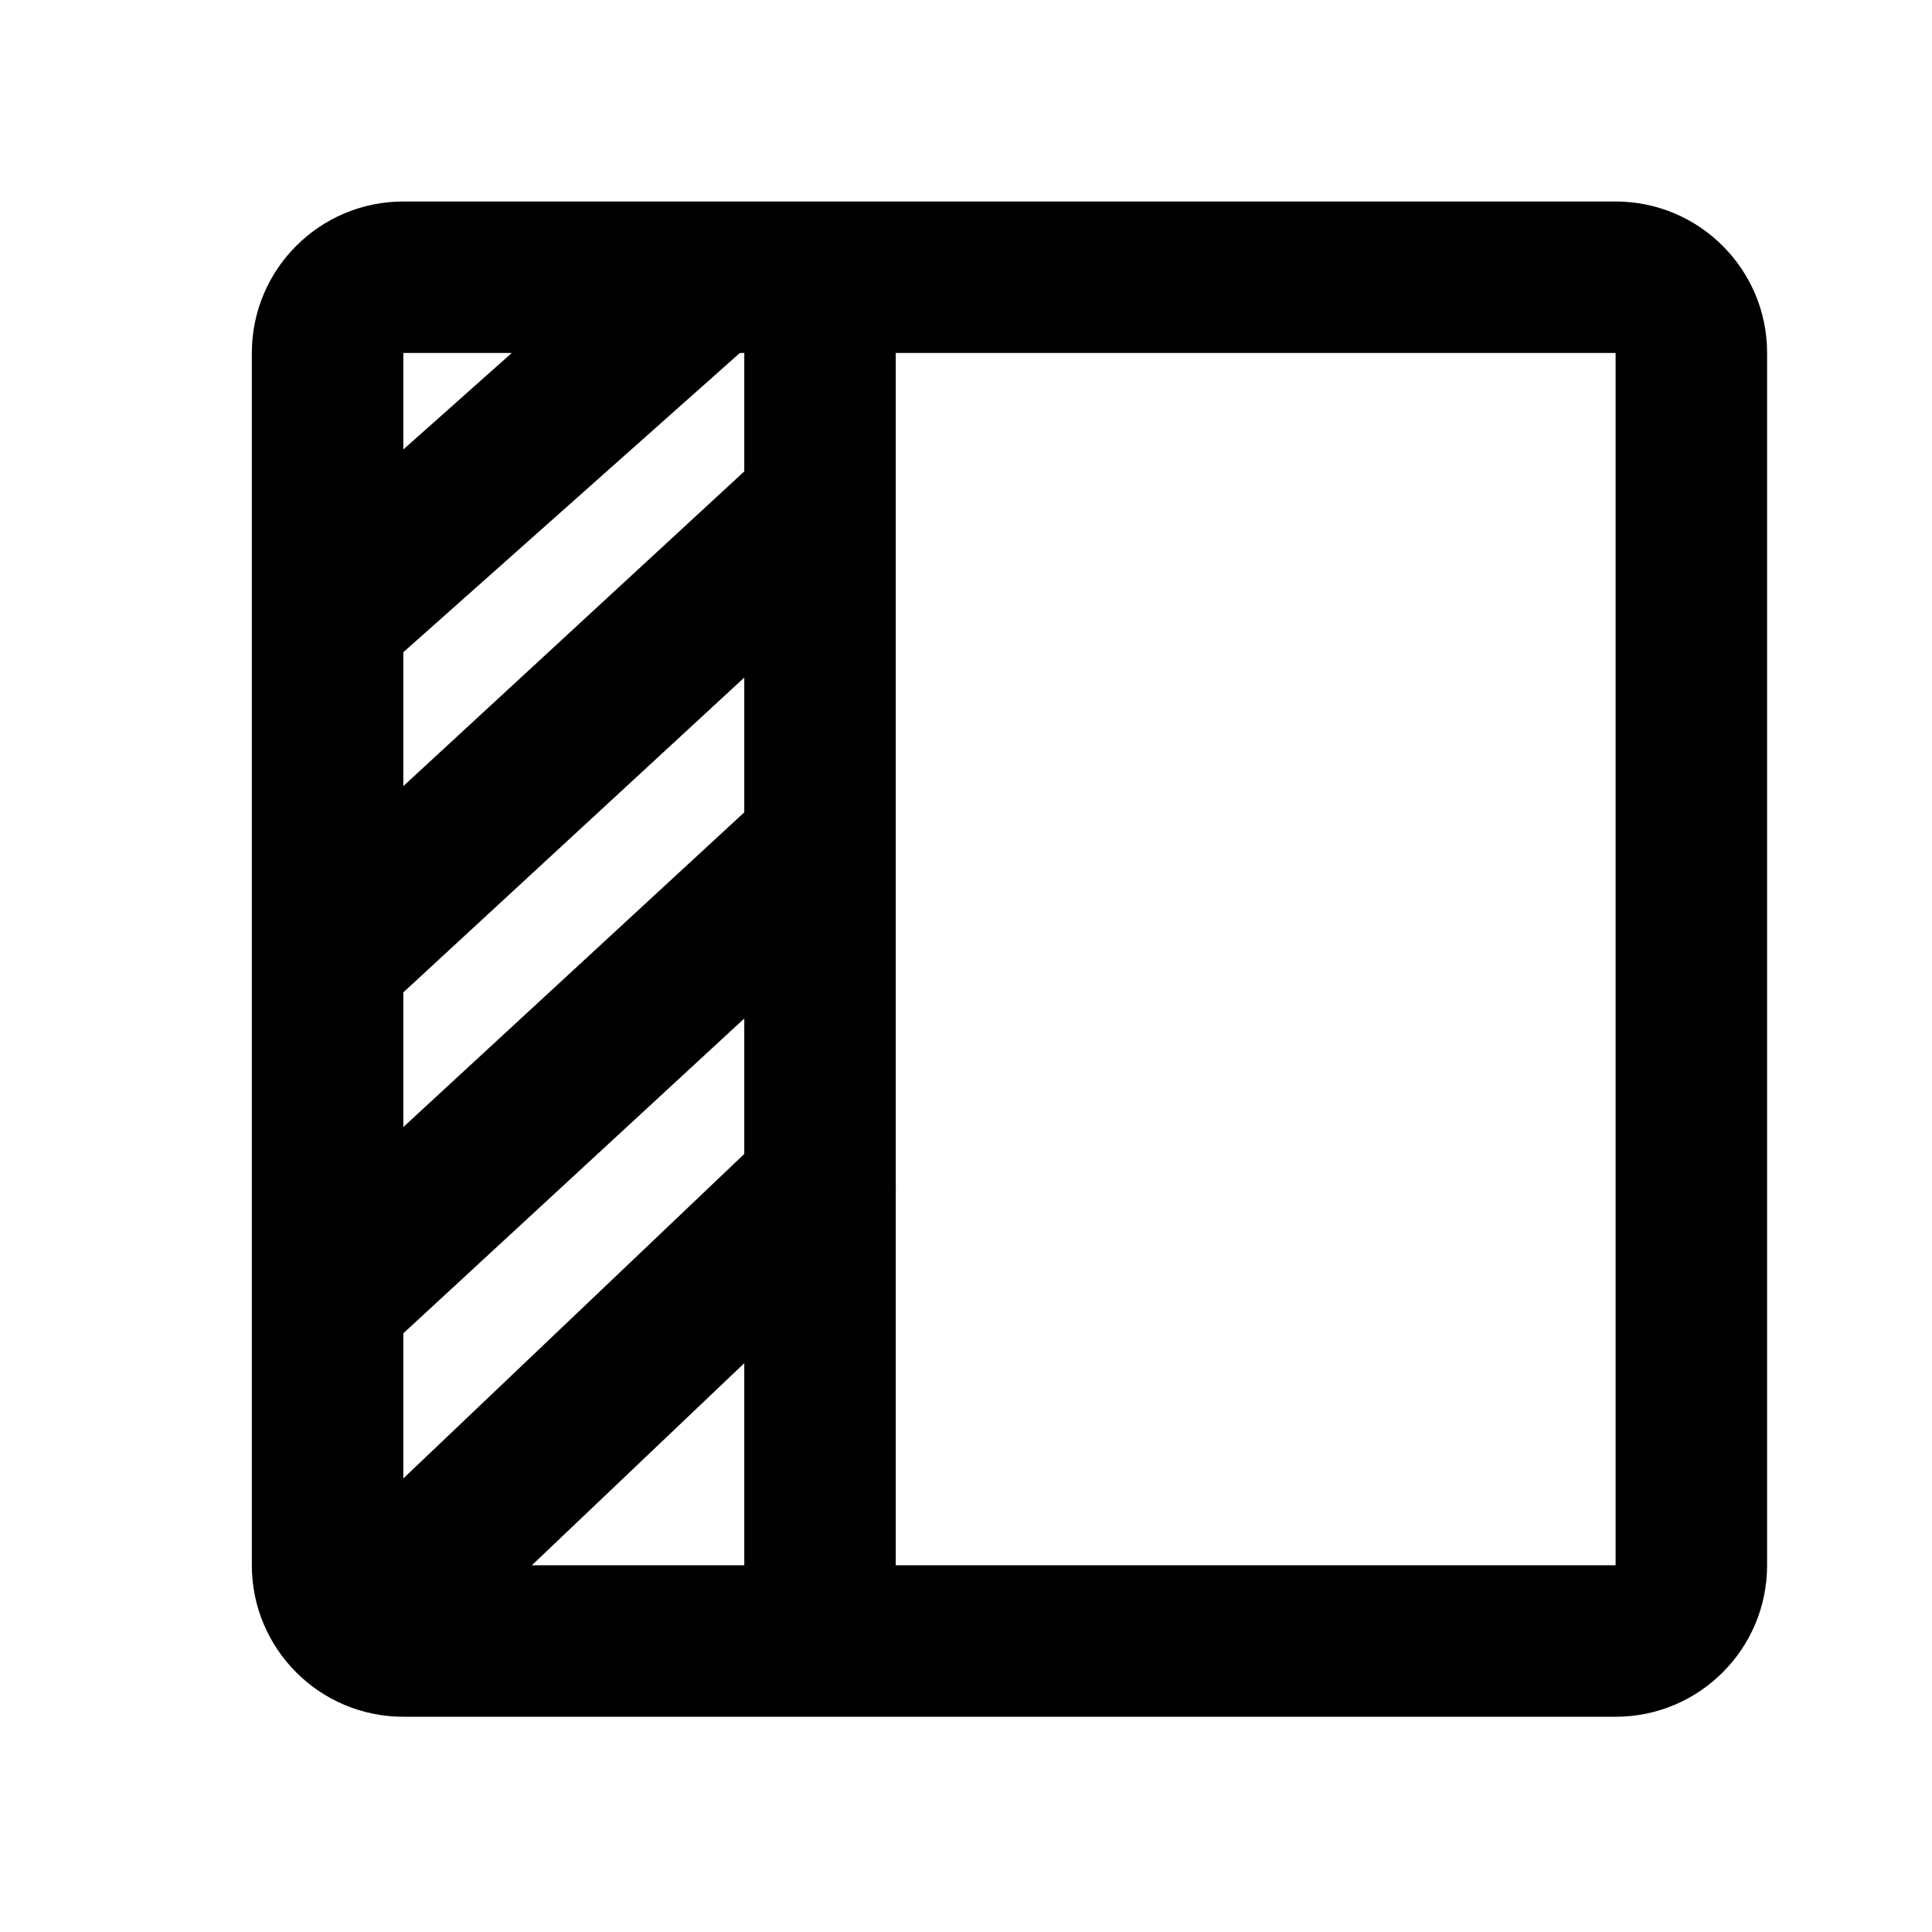
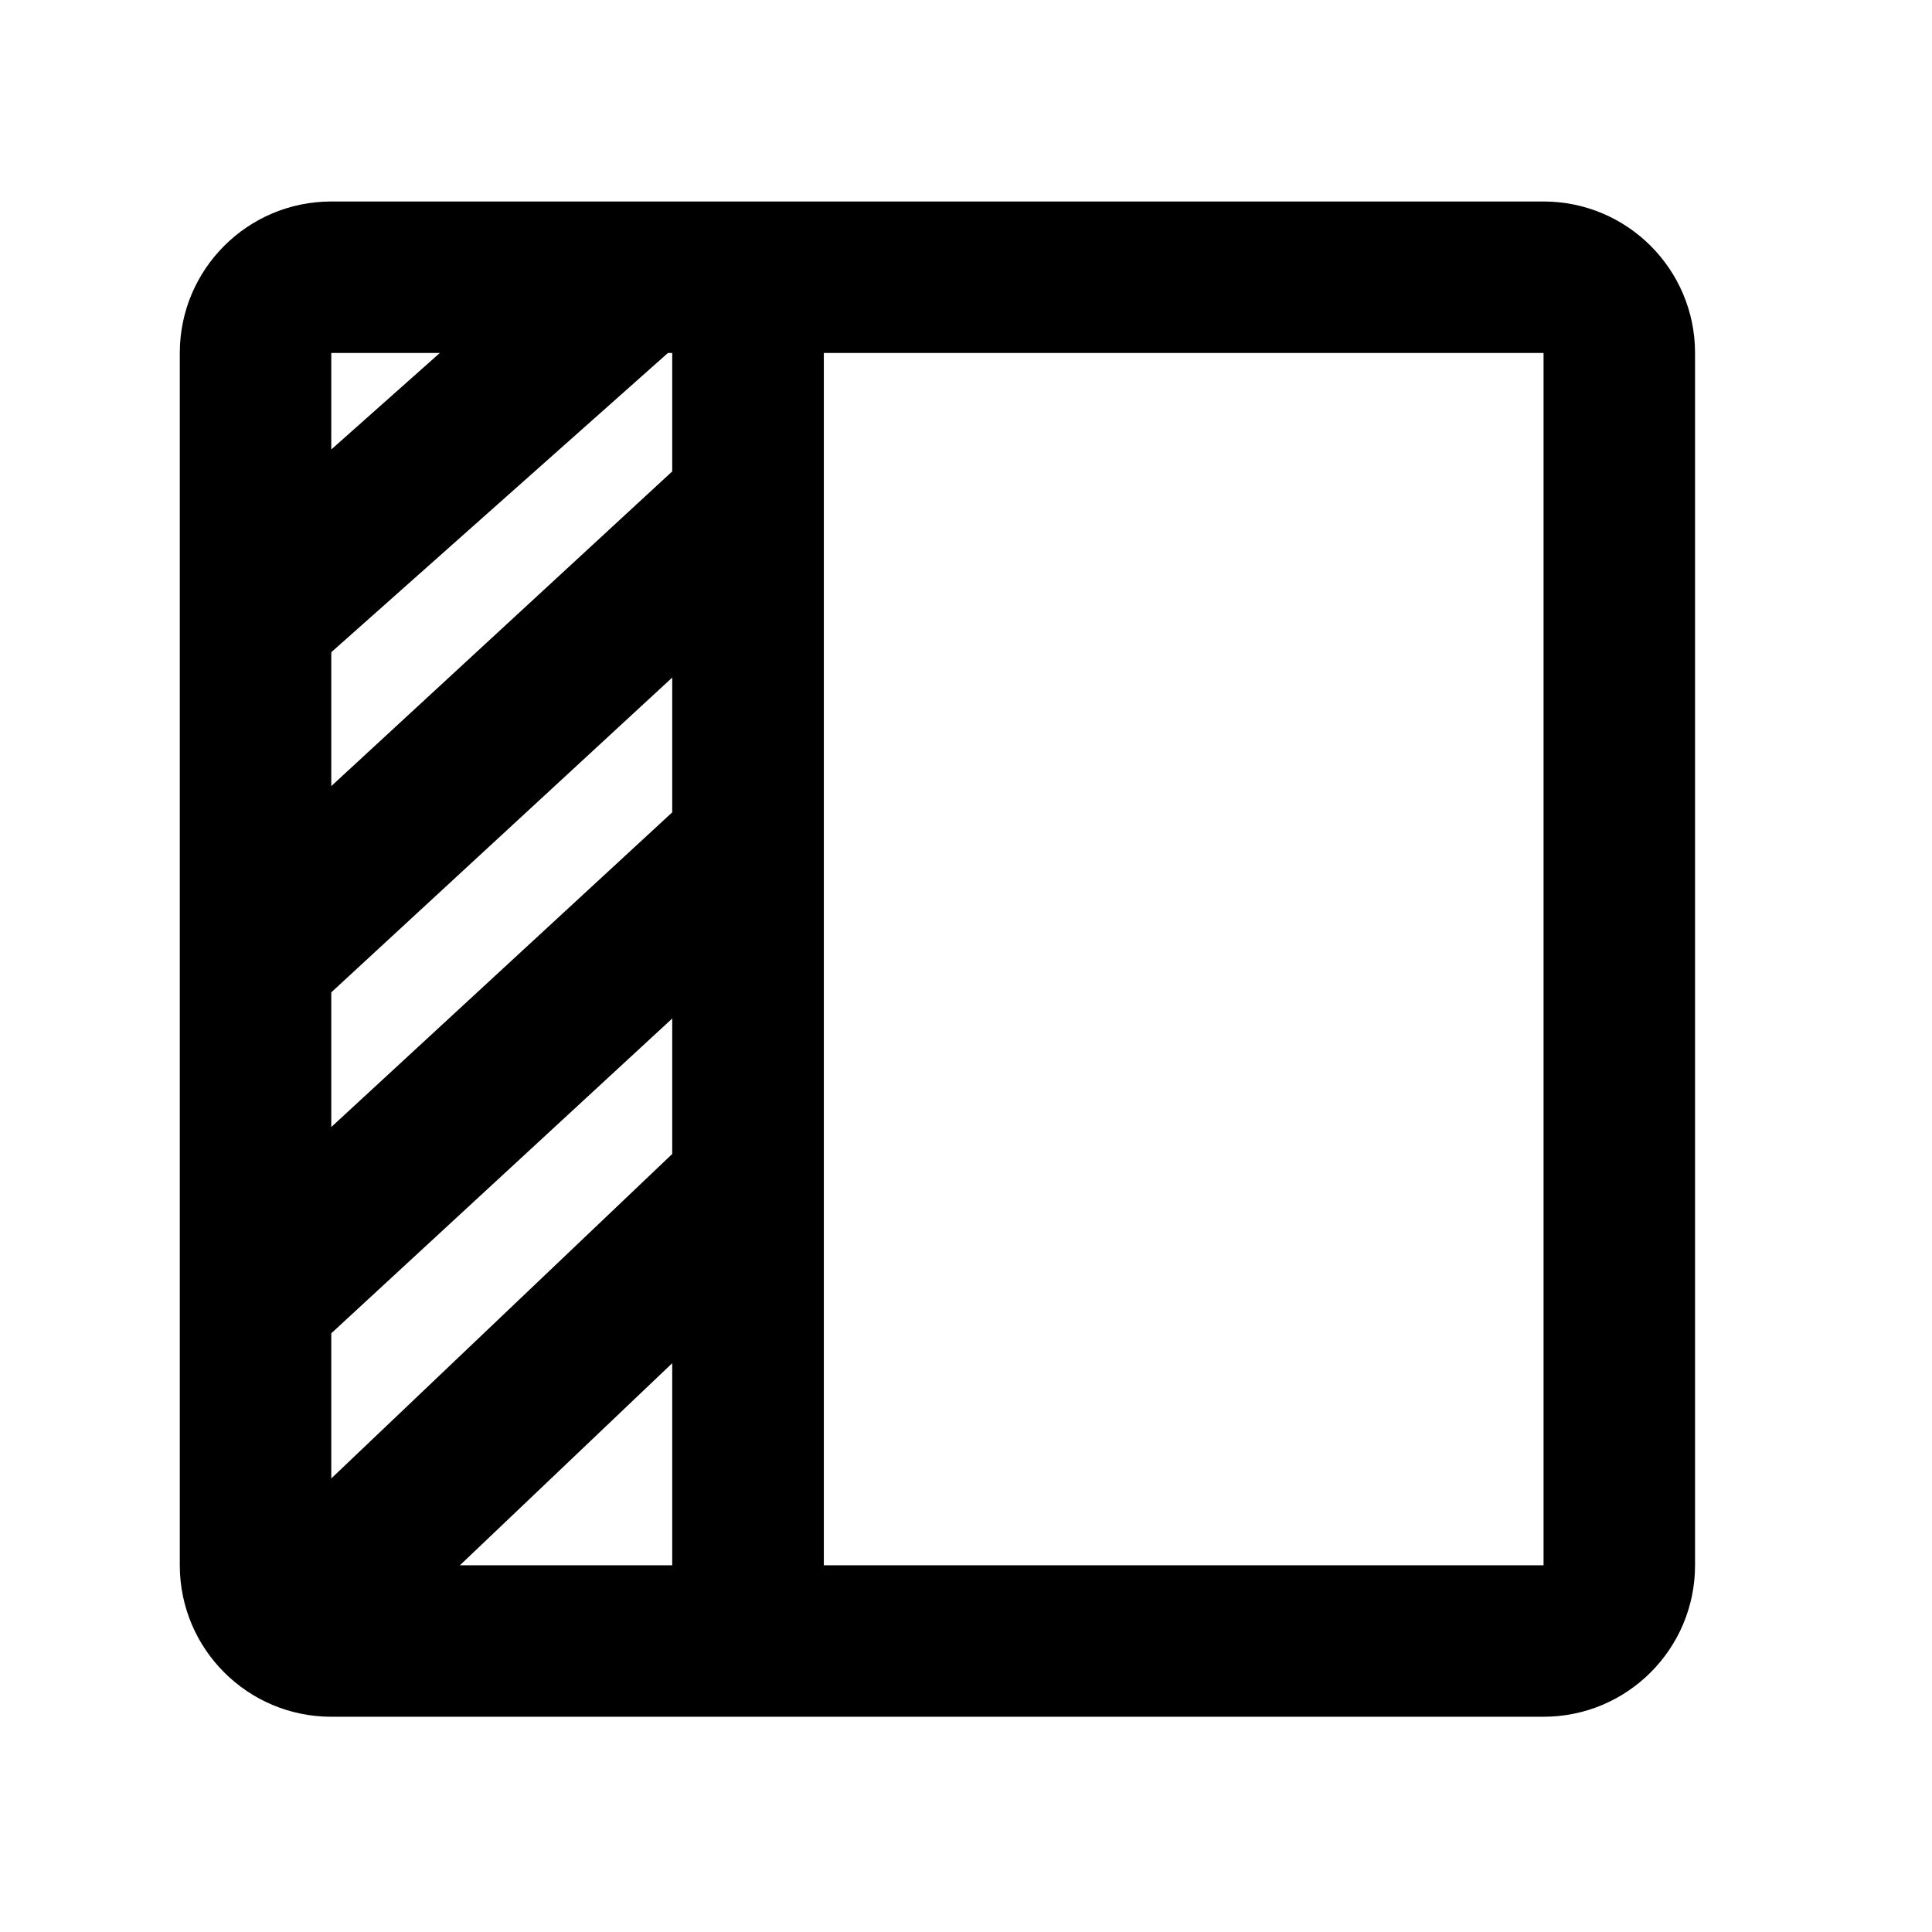
<svg xmlns="http://www.w3.org/2000/svg" width="17" height="17" viewBox="0 0 17 17" fill="none">
  <mask id="mask0_102_765" style="mask-type:alpha" maskUnits="userSpaceOnUse" x="0" y="0" width="17" height="17">
-     <rect x="0.882" y="0.439" width="16" height="16" fill="#CDCDCD" />
+     <rect x="0.249" y="0.439" width="16" height="16" fill="#CDCDCD" />
  </mask>
  <g mask="url(#mask0_102_765)">
-     <path fill-rule="evenodd" clip-rule="evenodd" d="M14.216 1.773C14.952 1.773 15.549 2.37 15.549 3.106V13.773C15.549 14.509 14.952 15.106 14.216 15.106H3.549C2.813 15.106 2.216 14.509 2.216 13.773V3.106C2.216 2.37 2.813 1.773 3.549 1.773H14.216ZM6.549 3.106H6.51L3.549 5.739V6.917L6.549 4.148V3.106ZM7.882 4.436V3.106H14.216V13.773H7.882V10.459C7.883 10.446 7.883 10.433 7.882 10.42V7.442C7.882 7.44 7.882 7.438 7.882 7.436V4.442C7.882 4.44 7.882 4.438 7.882 4.436ZM6.549 5.962L3.549 8.732V9.917L6.549 7.148V5.962ZM6.549 8.962L3.549 11.732V13.009L6.549 10.154V8.962ZM6.549 11.995L4.68 13.773H6.549V11.995ZM4.503 3.106L3.549 3.955V3.106H4.503Z" fill="black" />
+     <path fill-rule="evenodd" clip-rule="evenodd" d="M13.582 1.773C14.318 1.773 14.915 2.37 14.915 3.106V13.773C14.915 14.509 14.318 15.106 13.582 15.106H2.915C2.179 15.106 1.582 14.509 1.582 13.773V3.106C1.582 2.37 2.179 1.773 2.915 1.773H13.582ZM5.915 3.106H5.877L2.915 5.739V6.917L5.915 4.148V3.106ZM7.249 4.436V3.106H13.582V13.773H7.249V10.459C7.249 10.446 7.249 10.433 7.249 10.42V7.442C7.249 7.44 7.249 7.438 7.249 7.436V4.442C7.249 4.44 7.249 4.438 7.249 4.436ZM5.915 5.962L2.915 8.732V9.917L5.915 7.148V5.962ZM5.915 8.962L2.915 11.732V13.009L5.915 10.154V8.962ZM5.915 11.995L4.047 13.773H5.915V11.995ZM3.87 3.106L2.915 3.955V3.106H3.87Z" fill="black" />
  </g>
</svg>
